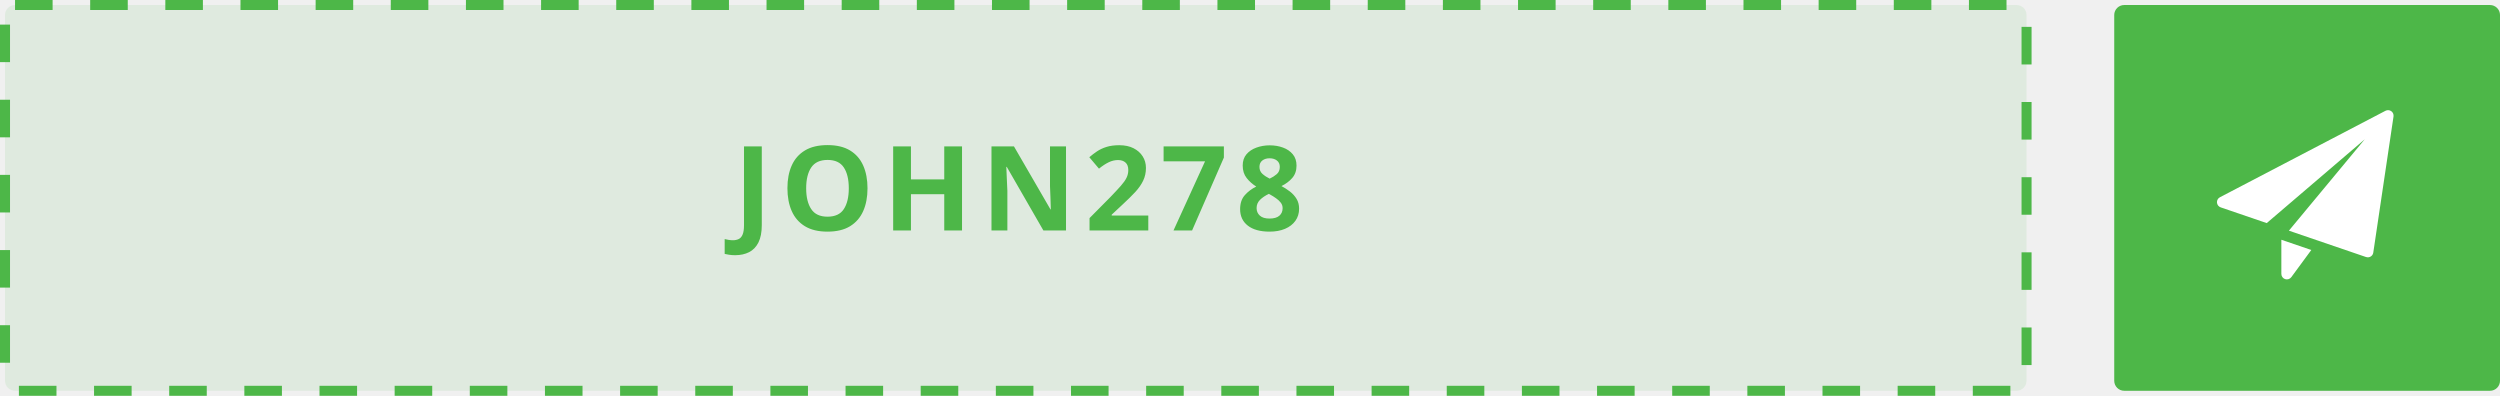
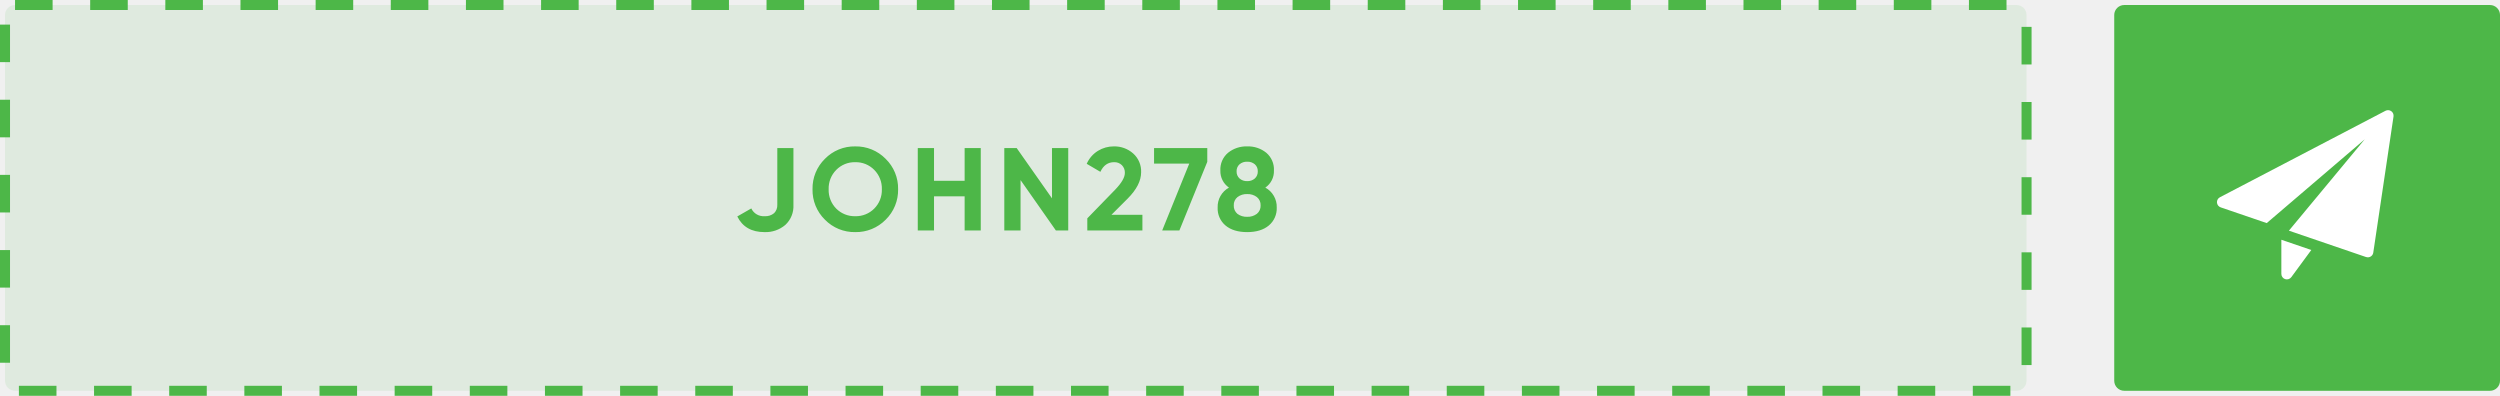
<svg xmlns="http://www.w3.org/2000/svg" width="998" height="158" viewBox="0 0 998 158">
-   <g id="Group_2510" data-name="Group 2510" transform="translate(-31 -553.844)">
+   <g id="Group_4430" data-name="Group 4430" transform="translate(-31 -553.844)">
    <g id="Group_2509" data-name="Group 2509" transform="translate(33 555.68)">
      <g id="Shape_Type_--_Don_t_Change_" data-name="Shape Type &lt;-- Don't Change ❌" transform="translate(0 0)">
        <rect id="_Background" data-name="🎨 Background" width="807" height="154" rx="4" transform="translate(0 0.164)" fill="rgba(77,183,72,0.1)" stroke="#4db748" stroke-width="4" stroke-dasharray="15" />
      </g>
-       <text id="_Content" data-name="↪︎🖋Content" transform="translate(400 90.164)" fill="#4db748" font-size="47" font-family="Gilroy-Bold" font-weight="700" letter-spacing="0.07em">
-         <tspan x="-109.228" y="0">JOHN278</tspan>
-       </text>
+       <path id="_Content" data-name="↪︎🖋Content" d="M-96.82.658q-7.755,0-10.857-6.251l5.593-3.2a5.42,5.42,0,0,0,5.264,3.1,5.368,5.368,0,0,0,3.854-1.222A4.415,4.415,0,0,0-91.7-10.246V-32.9h6.439v22.654A10.165,10.165,0,0,1-88.5-2.209,12.1,12.1,0,0,1-96.82.658Zm48.363-4.935A16.584,16.584,0,0,1-60.583.658,16.466,16.466,0,0,1-72.686-4.3,16.522,16.522,0,0,1-77.644-16.45,16.522,16.522,0,0,1-72.686-28.6a16.466,16.466,0,0,1,12.1-4.958A16.544,16.544,0,0,1-48.457-28.6a16.482,16.482,0,0,1,4.982,12.15A16.559,16.559,0,0,1-48.457-4.277ZM-68.15-8.695a10.36,10.36,0,0,0,7.567,3.008,10.318,10.318,0,0,0,7.567-3.032,10.429,10.429,0,0,0,3.055-7.731A10.507,10.507,0,0,0-53.016-24.2a10.277,10.277,0,0,0-7.567-3.055A10.277,10.277,0,0,0-68.15-24.2a10.507,10.507,0,0,0-3.055,7.755A10.507,10.507,0,0,0-68.15-8.695Zm51.23-24.2h6.439V0H-16.92V-13.63H-29.14V0h-6.486V-32.9h6.486v13.066h12.22Zm34.874,0H24.44V0H19.505L5.405-20.116V0H-1.081V-32.9H3.854l14.1,20.069ZM32.054,0V-4.841L43.287-16.4q3.76-3.948,3.76-6.58a4.149,4.149,0,0,0-1.2-3.1A4.213,4.213,0,0,0,42.77-27.26q-3.713,0-5.5,3.854l-5.452-3.2a11.493,11.493,0,0,1,4.465-5.17,12,12,0,0,1,6.392-1.786,11.241,11.241,0,0,1,7.661,2.8,9.515,9.515,0,0,1,3.2,7.544q0,5.123-5.405,10.528L41.689-6.251H54.05V0ZM58.7-32.9H79.947v5.5L68.808,0H61.946l10.81-26.7H58.7Zm44.415,15.792a8.723,8.723,0,0,1,4.559,7.943A8.845,8.845,0,0,1,104.5-1.974Q101.332.658,95.88.658q-5.5,0-8.648-2.632a8.874,8.874,0,0,1-3.149-7.191A8.74,8.74,0,0,1,88.6-17.108a7.971,7.971,0,0,1-3.431-6.815,8.688,8.688,0,0,1,3.078-7.1,11.608,11.608,0,0,1,7.637-2.538,11.515,11.515,0,0,1,7.614,2.538,8.717,8.717,0,0,1,3.055,7.1A7.9,7.9,0,0,1,103.118-17.108Zm-4.183-9.306a4.454,4.454,0,0,0-3.055-1.034,4.454,4.454,0,0,0-3.055,1.034,3.564,3.564,0,0,0-1.175,2.82,3.636,3.636,0,0,0,1.175,2.843,4.393,4.393,0,0,0,3.055,1.057,4.393,4.393,0,0,0,3.055-1.057,3.636,3.636,0,0,0,1.175-2.843A3.564,3.564,0,0,0,98.935-26.414ZM91.979-6.627a6.153,6.153,0,0,0,3.9,1.175,5.972,5.972,0,0,0,3.878-1.2,4.08,4.08,0,0,0,1.48-3.36,4.029,4.029,0,0,0-1.48-3.313,5.972,5.972,0,0,0-3.878-1.2A5.972,5.972,0,0,0,92-13.324a4.029,4.029,0,0,0-1.48,3.313A4.178,4.178,0,0,0,91.979-6.627Z" transform="translate(400 90.164)" fill="#4db748" />
    </g>
    <g id="Group_2508" data-name="Group 2508" transform="translate(875.056 555.68)">
      <g id="Shape_Type_--_Don_t_Change_2" data-name="Shape Type &lt;-- Don't Change ❌" transform="translate(0 0)">
        <rect id="_Background-2" data-name="🎨 Background" width="154" height="154" rx="4" transform="translate(-0.055 0.164)" fill="#4db748" />
      </g>
      <g id="paper-plane" transform="translate(40.956 42.137)">
        <path id="Path_1543" data-name="Path 1543" d="M8.75,17.612V31.237a2.2,2.2,0,0,0,3.977,1.3L20.7,21.7Z" transform="translate(16.954 34.125)" fill="#fff" />
        <path id="Path_1544" data-name="Path 1544" d="M69.577.408A2.2,2.2,0,0,0,67.28.25L1.184,34.767a2.2,2.2,0,0,0,.306,4.039l18.375,6.281L59,11.627,28.715,48.109,59.51,58.634a2.254,2.254,0,0,0,.711.118,2.2,2.2,0,0,0,2.18-1.877L70.479,2.529a2.207,2.207,0,0,0-.9-2.121Z" transform="translate(0 0)" fill="#fff" />
      </g>
    </g>
  </g>
</svg>
